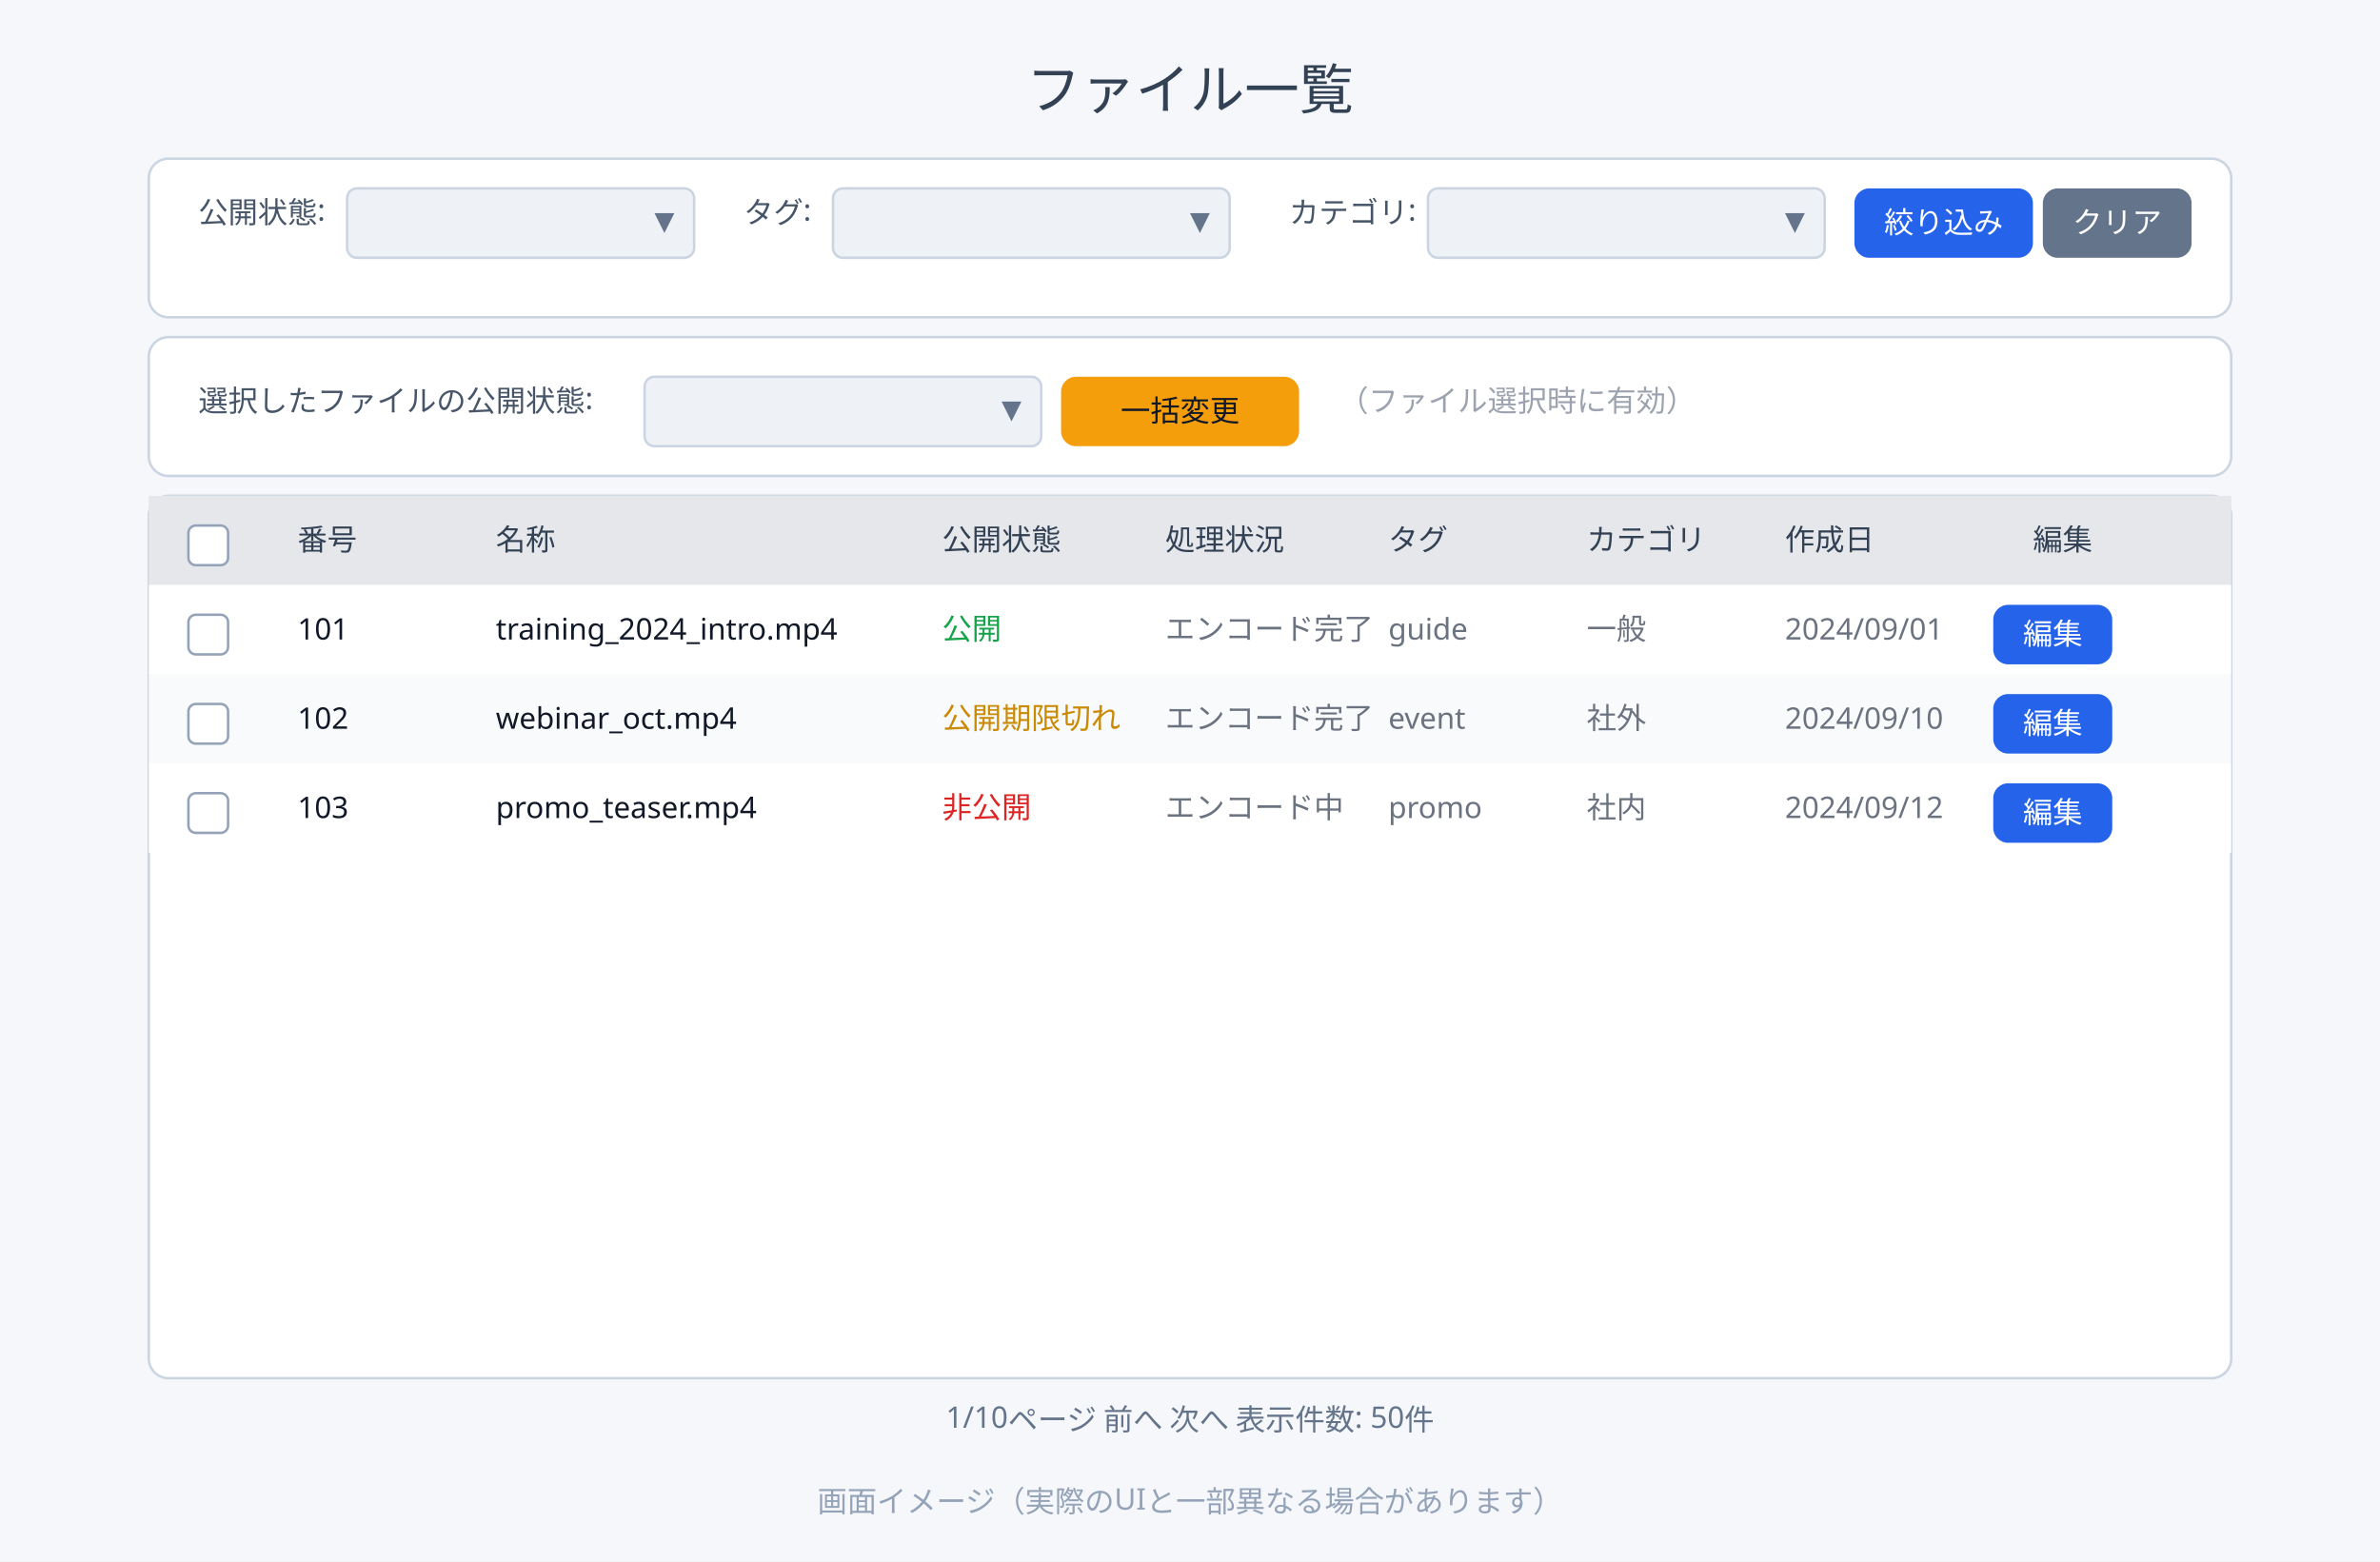
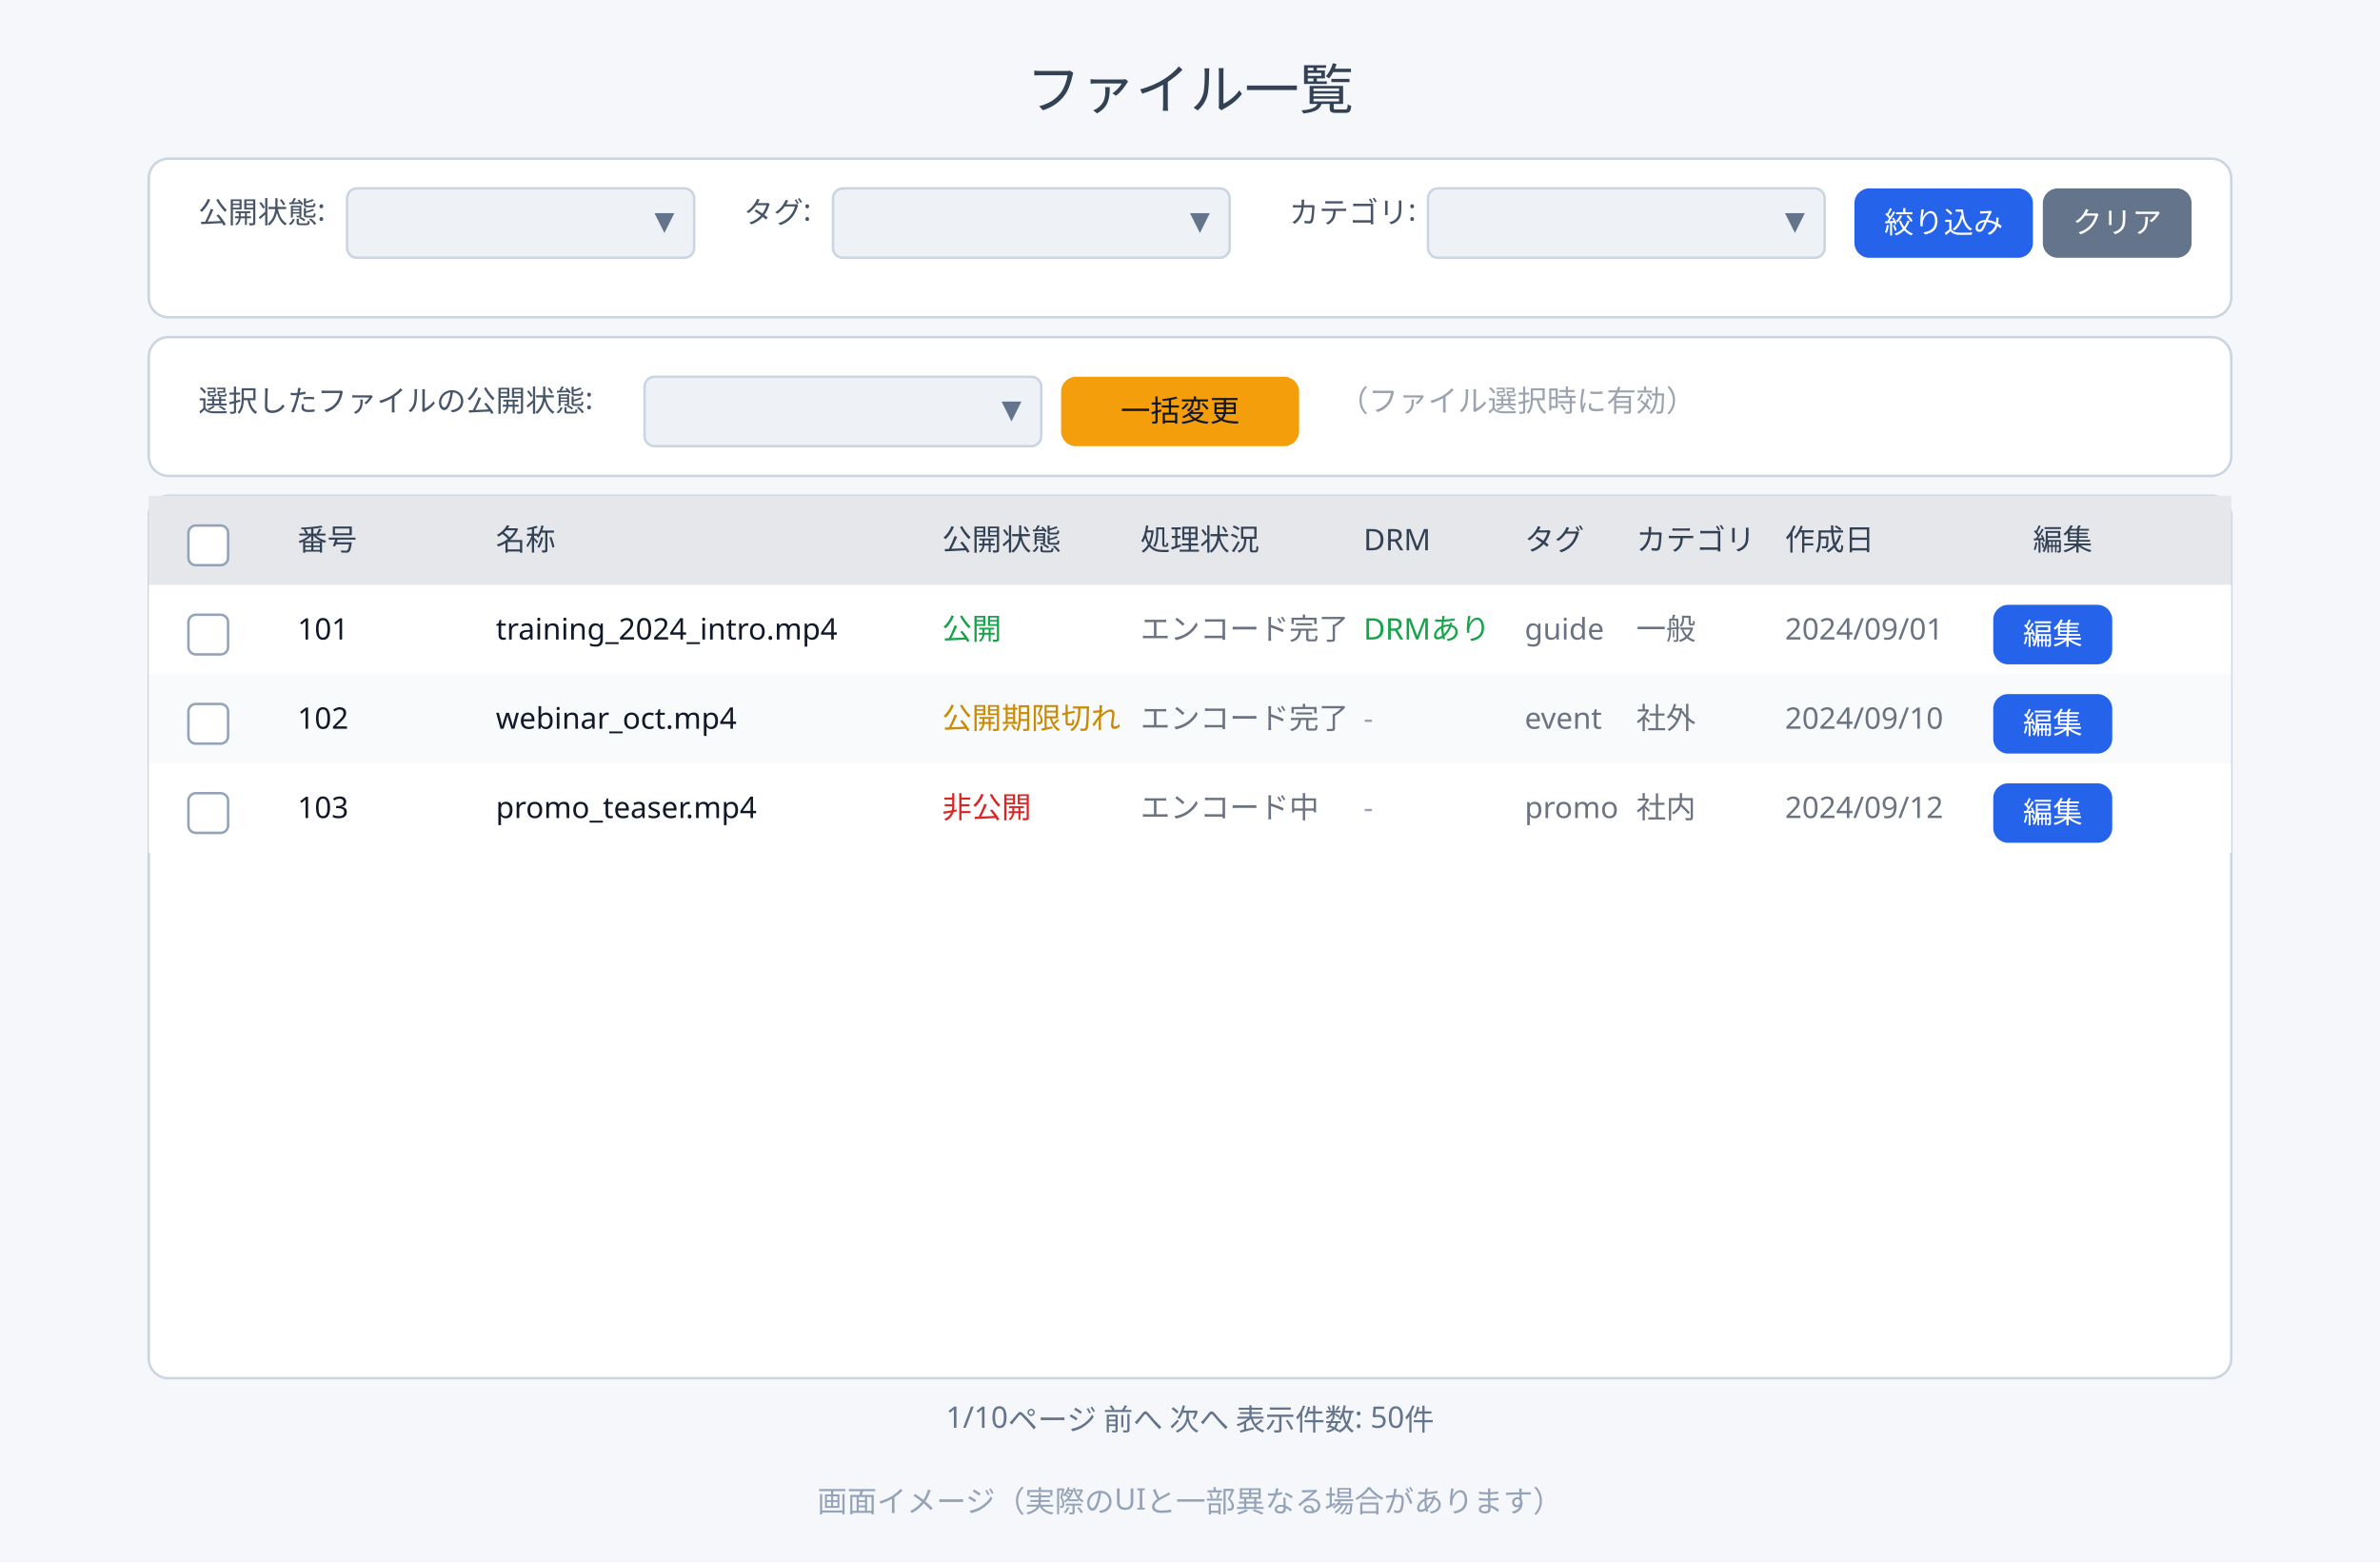
<svg xmlns="http://www.w3.org/2000/svg" width="960" height="630" viewBox="0 0 960 630">
  <rect width="100%" height="100%" fill="#f5f7fa" />
  <text x="480" y="44" text-anchor="middle" font-family="sans-serif" font-size="22" fill="#334155">ファイル一覧</text>
  <rect x="60" y="64" width="840" height="64" rx="8" fill="#ffffff" stroke="#cbd5e1" />
  <text x="80" y="90" font-family="sans-serif" font-size="12" fill="#475569">公開状態:</text>
  <rect x="140" y="76" width="140" height="28" rx="4" fill="#eef2f7" stroke="#cbd5e1" />
  <polygon points="264,86 272,86 268,94" fill="#64748b" />
  <text x="300" y="90" font-family="sans-serif" font-size="12" fill="#475569">タグ:</text>
  <rect x="336" y="76" width="160" height="28" rx="4" fill="#eef2f7" stroke="#cbd5e1" />
  <polygon points="480,86 488,86 484,94" fill="#64748b" />
  <text x="520" y="90" font-family="sans-serif" font-size="12" fill="#475569">カテゴリ:</text>
  <rect x="576" y="76" width="160" height="28" rx="4" fill="#eef2f7" stroke="#cbd5e1" />
  <polygon points="720,86 728,86 724,94" fill="#64748b" />
  <rect x="748" y="76" width="72" height="28" rx="6" fill="#2563eb" />
  <text x="784" y="94" text-anchor="middle" font-family="sans-serif" font-size="12" fill="#ffffff">絞り込み</text>
  <rect x="824" y="76" width="60" height="28" rx="6" fill="#64748b" />
  <text x="854" y="94" text-anchor="middle" font-family="sans-serif" font-size="12" fill="#ffffff">クリア</text>
  <rect x="60" y="136" width="840" height="56" rx="8" fill="#ffffff" stroke="#cbd5e1" />
  <text x="80" y="166" font-family="sans-serif" font-size="12" fill="#475569">選択したファイルの公開状態:</text>
  <rect x="260" y="152" width="160" height="28" rx="4" fill="#eef2f7" stroke="#cbd5e1" />
  <polygon points="404,162 412,162 408,170" fill="#64748b" />
  <rect x="428" y="152" width="96" height="28" rx="6" fill="#f59e0b" />
  <text x="476" y="170" text-anchor="middle" font-family="sans-serif" font-size="12" fill="#111827">一括変更</text>
  <text x="540" y="166" font-family="sans-serif" font-size="12" fill="#9ca3af">（ファイル選択時に有効）</text>
  <rect x="60" y="200" width="840" height="356" rx="8" fill="#ffffff" stroke="#cbd5e1" />
  <rect x="60" y="200" width="840" height="36" fill="#e5e7eb" />
  <rect x="76" y="212" width="16" height="16" rx="3" fill="#ffffff" stroke="#94a3b8" />
  <text x="120" y="222" font-family="sans-serif" font-size="12" fill="#334155">番号</text>
  <text x="200" y="222" font-family="sans-serif" font-size="12" fill="#334155">名称</text>
  <text x="380" y="222" font-family="sans-serif" font-size="12" fill="#334155">公開状態</text>
-   <text x="470" y="222" font-family="sans-serif" font-size="12" fill="#334155">処理状況</text>
-   <text x="560" y="222" font-family="sans-serif" font-size="12" fill="#334155">タグ</text>
-   <text x="640" y="222" font-family="sans-serif" font-size="12" fill="#334155">カテゴリ</text>
+   <text x="460" y="222" font-family="sans-serif" font-size="12" fill="#334155">処理状況</text>
+   <text x="550" y="222" font-family="sans-serif" font-size="12" fill="#334155">DRM</text>
+   <text x="615" y="222" font-family="sans-serif" font-size="12" fill="#334155">タグ</text>
+   <text x="660" y="222" font-family="sans-serif" font-size="12" fill="#334155">カテゴリ</text>
  <text x="720" y="222" font-family="sans-serif" font-size="12" fill="#334155">作成日</text>
  <text x="820" y="222" font-family="sans-serif" font-size="12" fill="#334155">編集</text>
  <rect x="60" y="236" width="840" height="36" fill="#ffffff" />
  <rect x="76" y="248" width="16" height="16" rx="3" fill="#ffffff" stroke="#94a3b8" />
  <text x="120" y="258" font-family="sans-serif" font-size="12" fill="#111827">101</text>
  <text x="200" y="258" font-family="sans-serif" font-size="12" fill="#111827">training_2024_intro.mp4</text>
  <text x="380" y="258" font-family="sans-serif" font-size="12" fill="#16a34a">公開</text>
-   <text x="470" y="258" font-family="sans-serif" font-size="12" fill="#6b7280">エンコード完了</text>
-   <text x="560" y="258" font-family="sans-serif" font-size="12" fill="#6b7280">guide</text>
-   <text x="640" y="258" font-family="sans-serif" font-size="12" fill="#6b7280">一般</text>
+   <text x="460" y="258" font-family="sans-serif" font-size="12" fill="#6b7280">エンコード完了</text>
+   <text x="550" y="258" font-family="sans-serif" font-size="12" fill="#16a34a">DRMあり</text>
+   <text x="615" y="258" font-family="sans-serif" font-size="12" fill="#6b7280">guide</text>
+   <text x="660" y="258" font-family="sans-serif" font-size="12" fill="#6b7280">一般</text>
  <text x="720" y="258" font-family="sans-serif" font-size="12" fill="#6b7280">2024/09/01</text>
  <rect x="804" y="244" width="48" height="24" rx="6" fill="#2563eb" />
  <text x="828" y="260" text-anchor="middle" font-family="sans-serif" font-size="12" fill="#ffffff">編集</text>
  <rect x="60" y="272" width="840" height="36" fill="#f9fafb" />
  <rect x="76" y="284" width="16" height="16" rx="3" fill="#ffffff" stroke="#94a3b8" />
  <text x="120" y="294" font-family="sans-serif" font-size="12" fill="#111827">102</text>
  <text x="200" y="294" font-family="sans-serif" font-size="12" fill="#111827">webinar_oct.mp4</text>
  <text x="380" y="294" font-family="sans-serif" font-size="12" fill="#ca8a04">公開期限切れ</text>
-   <text x="470" y="294" font-family="sans-serif" font-size="12" fill="#6b7280">エンコード完了</text>
-   <text x="560" y="294" font-family="sans-serif" font-size="12" fill="#6b7280">event</text>
-   <text x="640" y="294" font-family="sans-serif" font-size="12" fill="#6b7280">社外</text>
+   <text x="460" y="294" font-family="sans-serif" font-size="12" fill="#6b7280">エンコード完了</text>
+   <text x="550" y="294" font-family="sans-serif" font-size="12" fill="#9ca3af">-</text>
+   <text x="615" y="294" font-family="sans-serif" font-size="12" fill="#6b7280">event</text>
+   <text x="660" y="294" font-family="sans-serif" font-size="12" fill="#6b7280">社外</text>
  <text x="720" y="294" font-family="sans-serif" font-size="12" fill="#6b7280">2024/09/10</text>
  <rect x="804" y="280" width="48" height="24" rx="6" fill="#2563eb" />
  <text x="828" y="296" text-anchor="middle" font-family="sans-serif" font-size="12" fill="#ffffff">編集</text>
  <rect x="60" y="308" width="840" height="36" fill="#ffffff" />
  <rect x="76" y="320" width="16" height="16" rx="3" fill="#ffffff" stroke="#94a3b8" />
  <text x="120" y="330" font-family="sans-serif" font-size="12" fill="#111827">103</text>
  <text x="200" y="330" font-family="sans-serif" font-size="12" fill="#111827">promo_teaser.mp4</text>
  <text x="380" y="330" font-family="sans-serif" font-size="12" fill="#dc2626">非公開</text>
-   <text x="470" y="330" font-family="sans-serif" font-size="12" fill="#6b7280">エンコード中</text>
-   <text x="560" y="330" font-family="sans-serif" font-size="12" fill="#6b7280">promo</text>
-   <text x="640" y="330" font-family="sans-serif" font-size="12" fill="#6b7280">社内</text>
+   <text x="460" y="330" font-family="sans-serif" font-size="12" fill="#6b7280">エンコード中</text>
+   <text x="550" y="330" font-family="sans-serif" font-size="12" fill="#9ca3af">-</text>
+   <text x="615" y="330" font-family="sans-serif" font-size="12" fill="#6b7280">promo</text>
+   <text x="660" y="330" font-family="sans-serif" font-size="12" fill="#6b7280">社内</text>
  <text x="720" y="330" font-family="sans-serif" font-size="12" fill="#6b7280">2024/09/12</text>
  <rect x="804" y="316" width="48" height="24" rx="6" fill="#2563eb" />
  <text x="828" y="332" text-anchor="middle" font-family="sans-serif" font-size="12" fill="#ffffff">編集</text>
  <text x="480" y="576" text-anchor="middle" font-family="sans-serif" font-size="12" fill="#64748b">1/10ページ  前へ  次へ  表示件数: 50件</text>
  <text x="480" y="610" text-anchor="middle" font-family="sans-serif" font-size="12" fill="#94a3b8">画面イメージ（実際のUIと一部異なる場合があります）</text>
</svg>
